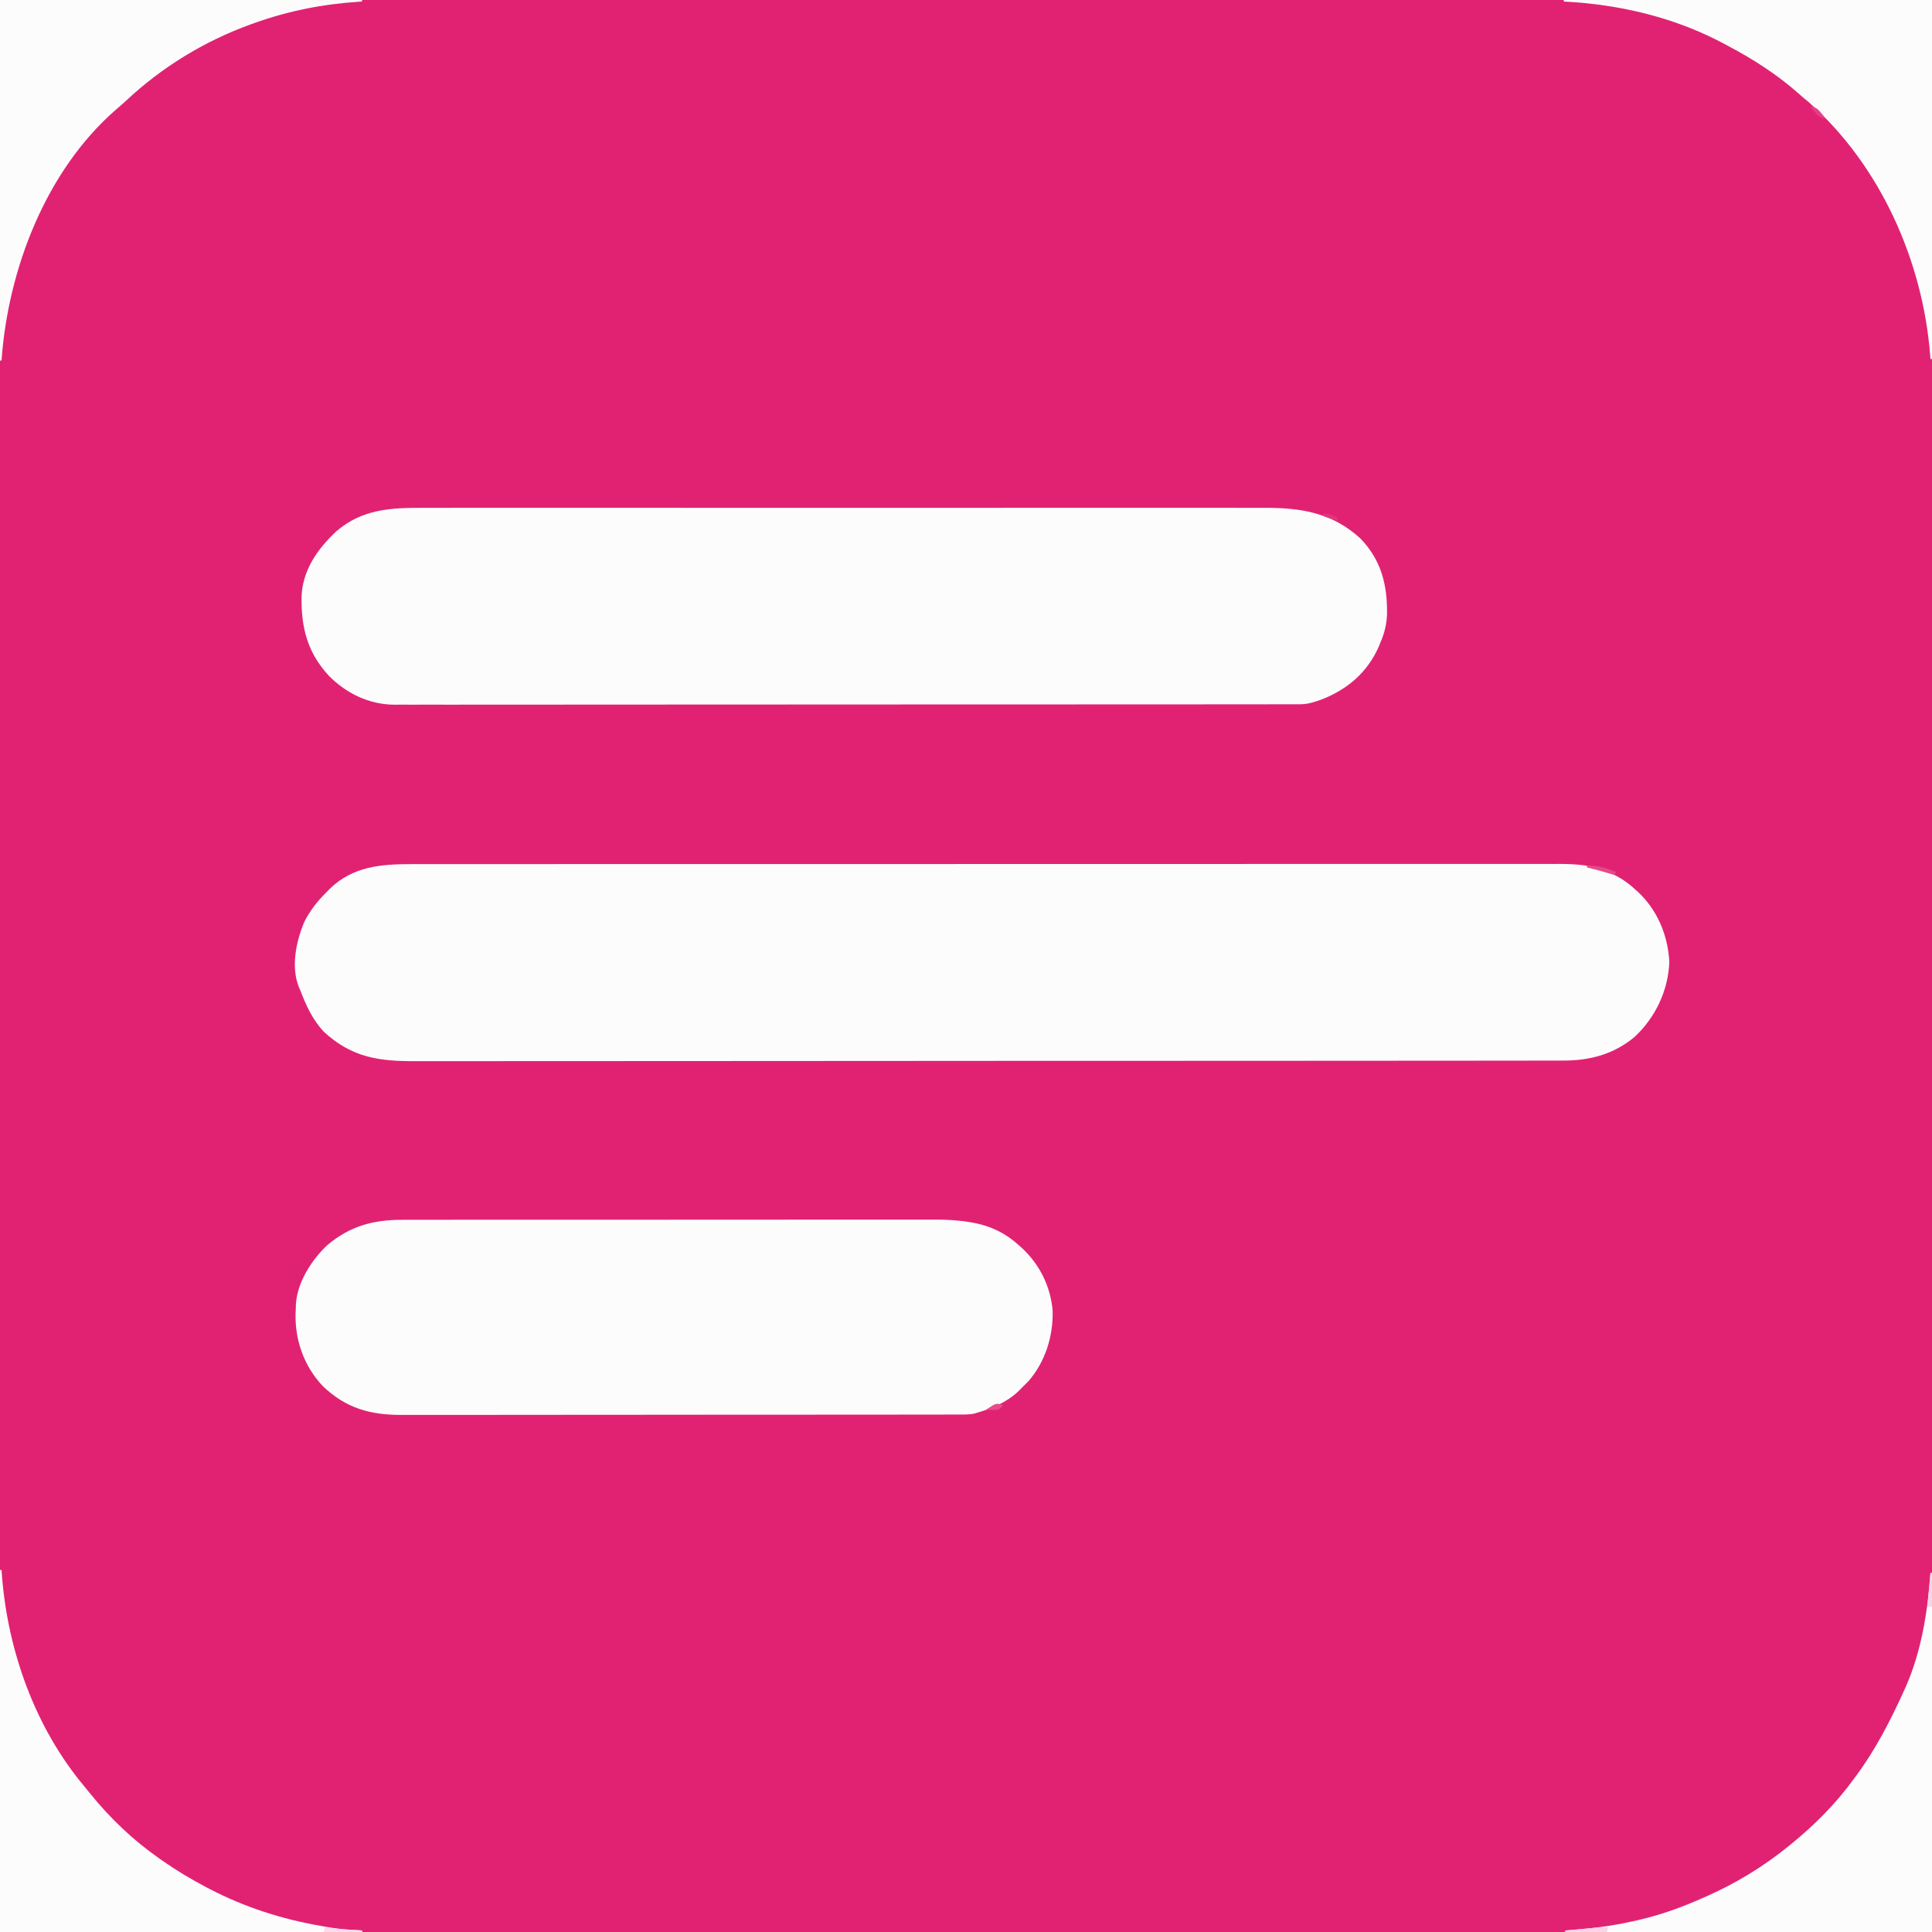
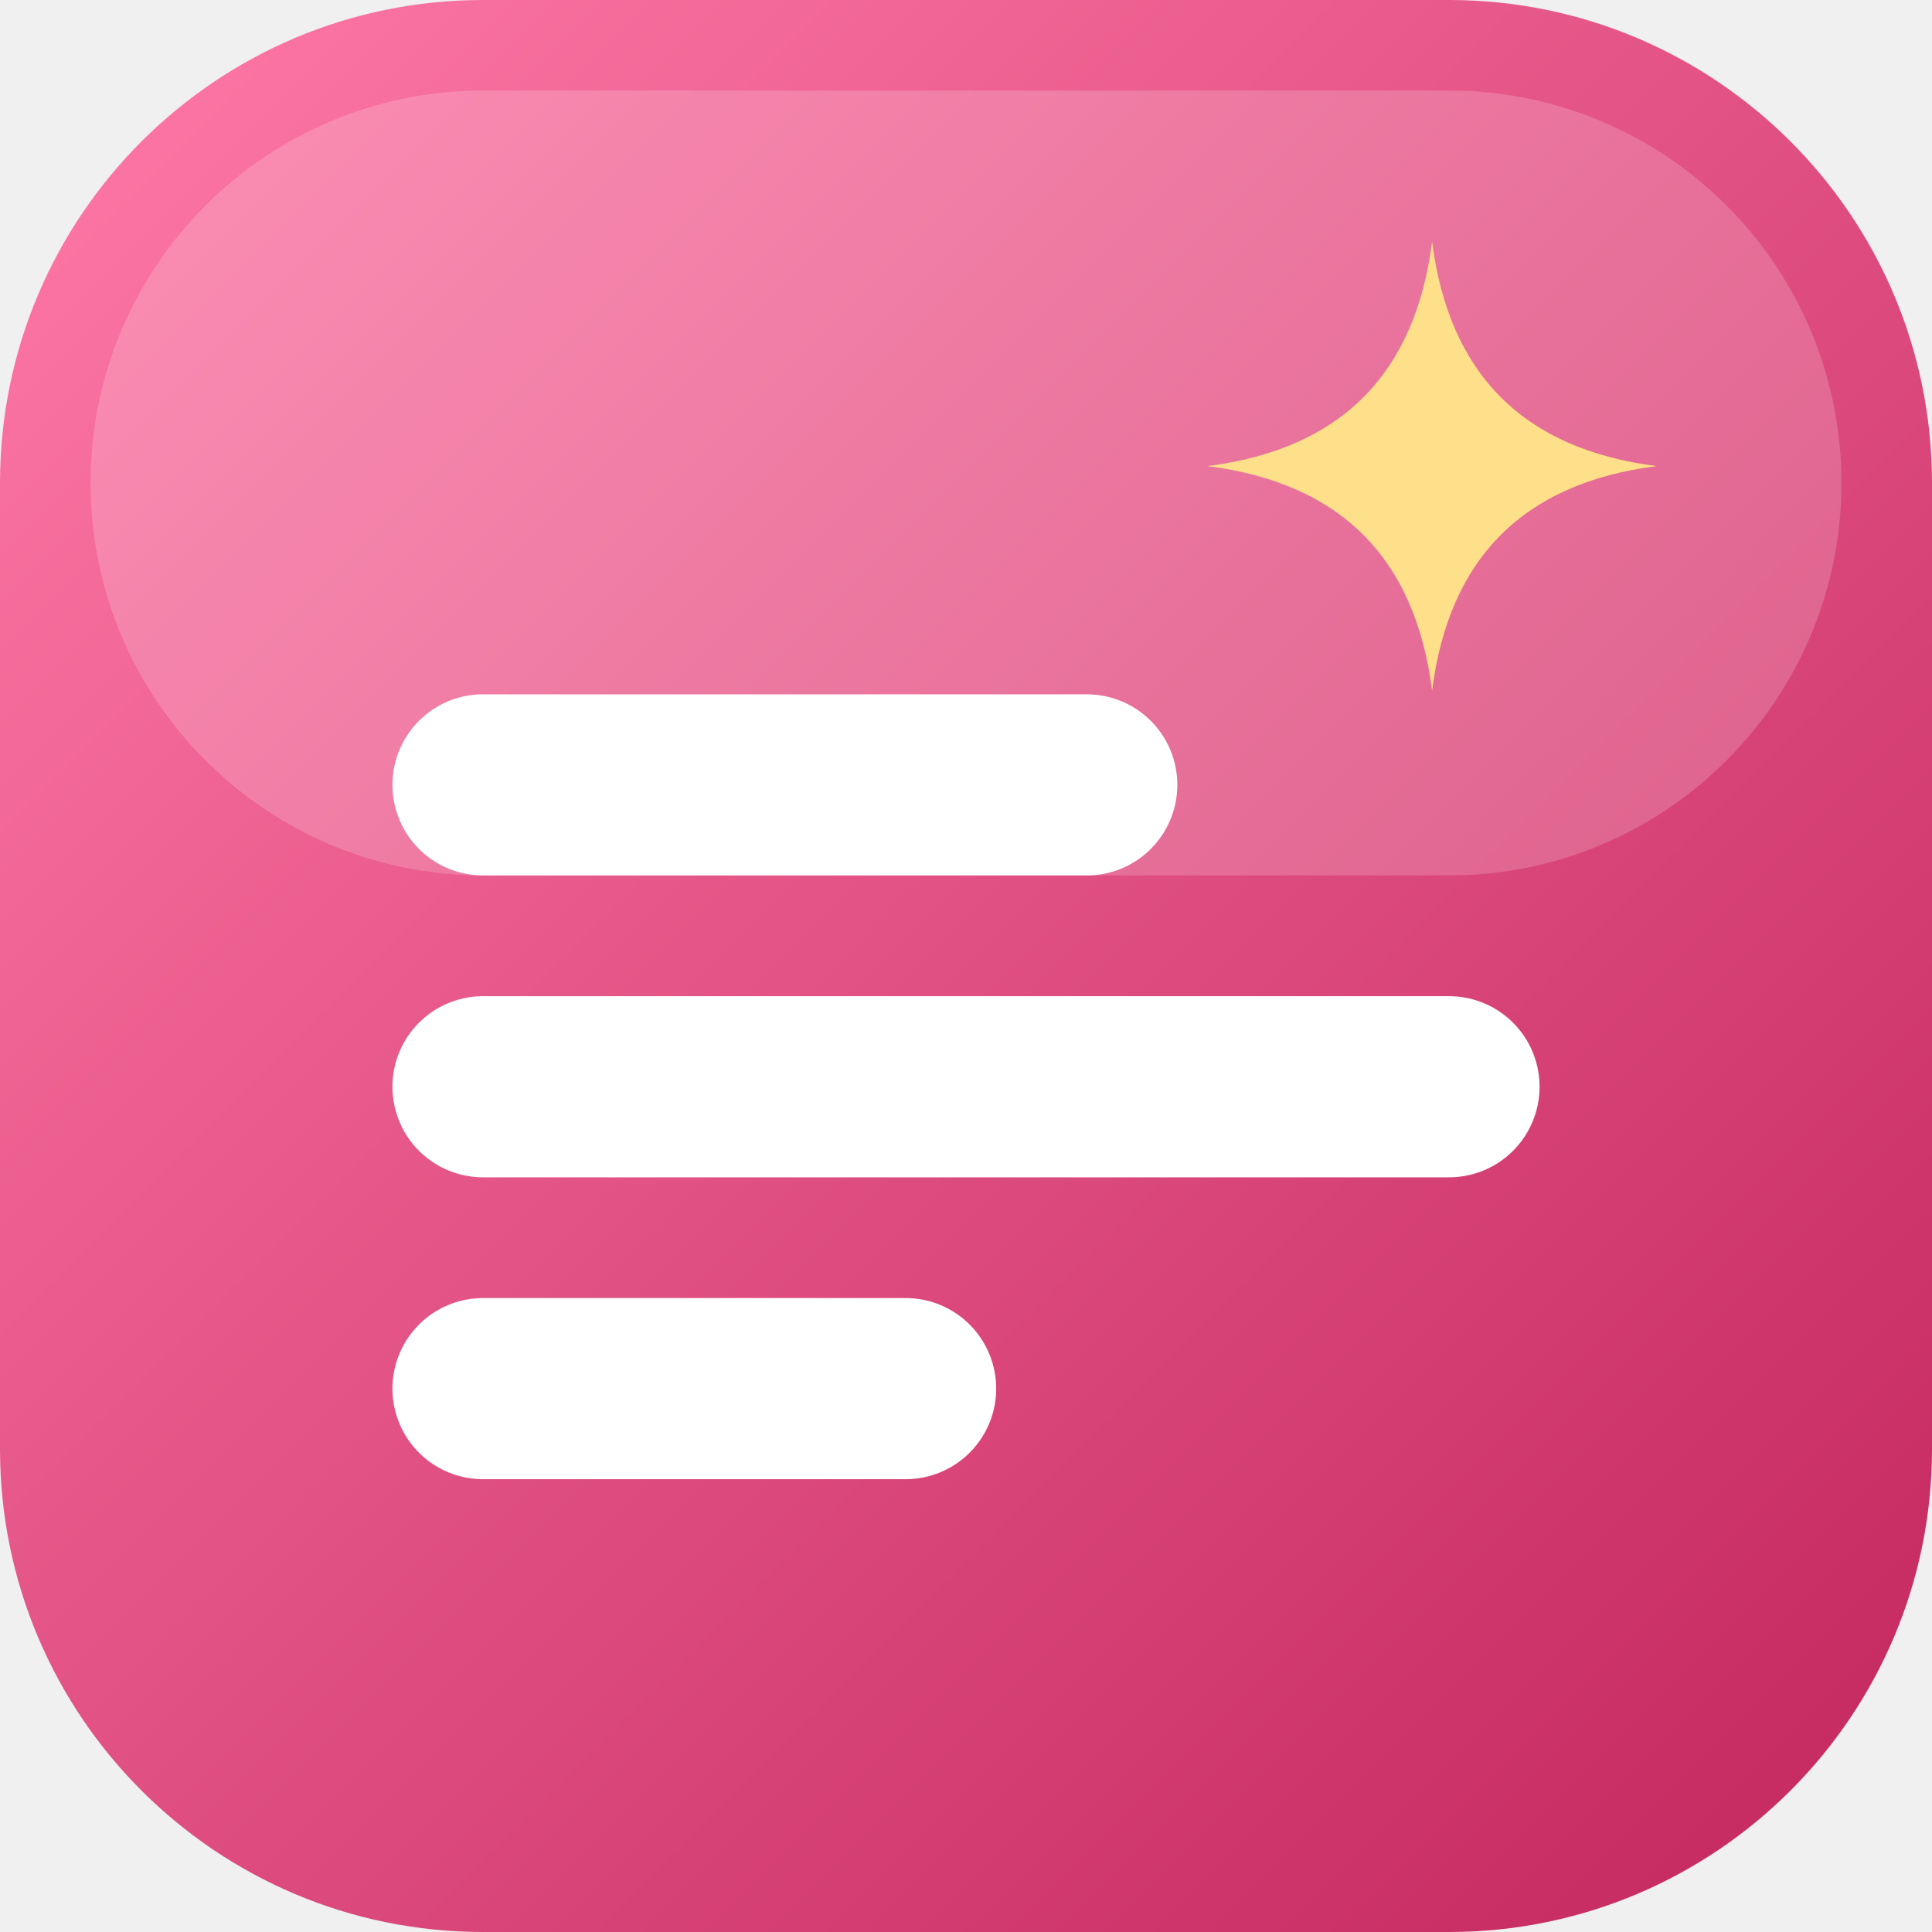
- <svg xmlns="http://www.w3.org/2000/svg" version="1.1" width="1254" height="1254">
-   <path d="M0 0 C413.82 0 827.64 0 1254 0 C1254 413.82 1254 827.64 1254 1254 C840.18 1254 426.36 1254 0 1254 C0 840.18 0 426.36 0 0 Z " fill="#E12273" transform="translate(0,0)" />
-   <path d="M0 0 C1.31 -0 2.61 -0 3.96 -0.01 C7.57 -0.01 11.17 -0.01 14.78 -0.01 C18.71 -0 22.65 -0.01 26.58 -0.01 C33.46 -0.02 40.35 -0.02 47.23 -0.02 C57.47 -0.02 67.71 -0.02 77.94 -0.03 C97.29 -0.04 116.64 -0.04 135.99 -0.04 C150.93 -0.04 165.87 -0.04 180.81 -0.04 C185.11 -0.05 189.41 -0.05 193.72 -0.05 C194.79 -0.05 195.86 -0.05 196.96 -0.05 C227.04 -0.05 257.11 -0.06 287.19 -0.06 C288.89 -0.06 288.89 -0.06 290.63 -0.06 C296.37 -0.06 302.12 -0.06 307.86 -0.06 C309 -0.06 310.15 -0.06 311.32 -0.06 C313.63 -0.06 315.94 -0.06 318.24 -0.06 C354.16 -0.06 390.07 -0.06 425.98 -0.08 C466.33 -0.09 506.69 -0.1 547.04 -0.1 C551.34 -0.1 555.64 -0.1 559.95 -0.1 C561.54 -0.1 561.54 -0.1 563.16 -0.1 C580.2 -0.1 597.25 -0.11 614.3 -0.11 C631.43 -0.12 648.56 -0.12 665.69 -0.12 C675.86 -0.11 686.04 -0.12 696.21 -0.13 C703.01 -0.13 709.81 -0.13 716.61 -0.12 C720.49 -0.12 724.36 -0.12 728.23 -0.13 C732.41 -0.14 736.59 -0.13 740.76 -0.12 C741.96 -0.13 743.15 -0.13 744.38 -0.14 C755.39 -0.09 766.68 0.52 776.76 5.32 C777.43 5.62 778.1 5.93 778.79 6.25 C784.29 8.86 788.97 11.99 793.45 16.13 C794.13 16.73 794.81 17.34 795.52 17.96 C808.2 29.8 814.98 46.11 815.95 63.32 C815.31 82 806.96 99.46 793.45 112.13 C779.79 123.5 764.24 127.6 746.75 127.51 C745.41 127.52 744.06 127.52 742.71 127.53 C739.02 127.54 735.34 127.54 731.65 127.53 C727.63 127.53 723.62 127.54 719.6 127.55 C712.56 127.57 705.53 127.57 698.49 127.57 C688.03 127.56 677.57 127.57 667.1 127.59 C647.33 127.62 627.55 127.63 607.78 127.63 C592.51 127.63 577.24 127.64 561.97 127.65 C557.57 127.65 553.17 127.65 548.78 127.65 C547.68 127.66 546.59 127.66 545.46 127.66 C514.72 127.68 483.98 127.69 453.23 127.69 C452.08 127.69 450.92 127.69 449.72 127.69 C443.85 127.69 437.98 127.69 432.1 127.68 C430.35 127.68 430.35 127.68 428.57 127.68 C426.21 127.68 423.85 127.68 421.49 127.68 C384.79 127.68 348.08 127.71 311.38 127.75 C270.14 127.79 228.9 127.82 187.65 127.82 C183.26 127.81 178.86 127.81 174.46 127.81 C172.83 127.81 172.83 127.81 171.18 127.81 C153.76 127.81 136.33 127.83 118.91 127.86 C101.4 127.88 83.89 127.89 66.38 127.87 C55.98 127.86 45.59 127.86 35.19 127.89 C28.23 127.91 21.28 127.91 14.33 127.88 C10.37 127.87 6.42 127.87 2.46 127.89 C-21.42 128.03 -39.18 125.63 -57.43 108.75 C-64.57 101.07 -68.89 91.84 -72.55 82.13 C-73.04 81.02 -73.04 81.02 -73.53 79.9 C-78.86 66.67 -75.37 50.27 -70.05 37.52 C-66.26 30.03 -61.5 24.01 -55.55 18.13 C-54.87 17.42 -54.18 16.71 -53.47 15.98 C-38.35 1.34 -19.97 -0.03 0 0 Z " fill="#FDFCFC" transform="translate(267.5547,560.8714)" />
-   <path d="M0 0 C2.43 -0 4.87 -0.01 7.3 -0.01 C12.58 -0.02 17.86 -0.02 23.15 -0.02 C31 -0.01 38.85 -0.01 46.71 -0.02 C60.74 -0.04 74.77 -0.04 88.8 -0.03 C101.08 -0.02 113.35 -0.02 125.63 -0.02 C126.86 -0.02 126.86 -0.02 128.1 -0.02 C131.41 -0.02 134.72 -0.02 138.03 -0.02 C169.06 -0.03 200.09 -0.02 231.12 -0.01 C258.67 0.01 286.23 0 313.78 -0.01 C344.75 -0.03 375.72 -0.03 406.69 -0.02 C410 -0.02 413.3 -0.02 416.6 -0.02 C417.42 -0.02 418.23 -0.02 419.07 -0.02 C431.34 -0.02 443.61 -0.02 455.87 -0.03 C469.83 -0.04 483.78 -0.03 497.74 -0.02 C505.54 -0.01 513.35 -0.01 521.15 -0.02 C526.99 -0.03 532.82 -0.02 538.65 -0.01 C541.01 -0 543.36 -0 545.72 -0.01 C569.8 -0.08 590.06 3.12 608.44 20.07 C621.83 34.09 625.78 50.17 625.53 68.81 C625.3 75.51 623.93 81.23 621.25 87.38 C620.85 88.37 620.45 89.36 620.04 90.37 C612.58 107.01 599.87 117.77 583.13 124.38 C578.32 126.11 574.04 127.51 568.92 127.51 C567.62 127.51 567.62 127.51 566.3 127.52 C565.35 127.52 564.4 127.51 563.42 127.51 C562.41 127.51 561.39 127.52 560.35 127.52 C556.92 127.52 553.49 127.52 550.07 127.52 C547.6 127.52 545.13 127.53 542.66 127.53 C536.56 127.54 530.46 127.54 524.37 127.54 C517.07 127.54 509.77 127.55 502.47 127.56 C484.83 127.57 467.18 127.58 449.54 127.58 C441.19 127.58 432.85 127.59 424.5 127.59 C395.94 127.6 367.37 127.62 338.8 127.62 C337.01 127.62 335.22 127.62 333.42 127.62 C331.62 127.62 329.83 127.62 328.03 127.62 C324.42 127.62 320.81 127.62 317.21 127.62 C316.31 127.62 315.42 127.62 314.5 127.62 C285.5 127.63 256.5 127.64 227.5 127.66 C196.85 127.69 166.2 127.7 135.54 127.7 C132.18 127.7 128.81 127.7 125.45 127.7 C124.62 127.7 123.79 127.7 122.94 127.7 C109.6 127.71 96.27 127.72 82.93 127.73 C69.53 127.75 56.13 127.75 42.72 127.74 C34.76 127.74 26.8 127.74 18.83 127.76 C12.89 127.77 6.94 127.76 0.99 127.75 C-1.41 127.75 -3.82 127.75 -6.22 127.76 C-9.49 127.77 -12.76 127.76 -16.03 127.75 C-17.43 127.76 -17.43 127.76 -18.86 127.78 C-35.04 127.65 -49.76 120.59 -61.06 109.25 C-75.11 94.24 -79.32 77.84 -79.02 57.66 C-78.4 40.45 -68.62 26.61 -56.41 15.19 C-39.54 0.76 -21.05 -0.07 0 0 Z " fill="#FDFCFC" transform="translate(274.7475,329.619)" />
-   <path d="M0 0 C1.54 -0 3.08 -0.01 4.63 -0.01 C8.85 -0.02 13.07 -0.02 17.29 -0.02 C21.86 -0.01 26.42 -0.02 30.98 -0.03 C39.91 -0.04 48.84 -0.04 57.77 -0.04 C65.03 -0.04 72.29 -0.04 79.56 -0.05 C81.11 -0.05 81.11 -0.05 82.69 -0.05 C84.79 -0.05 86.9 -0.05 89 -0.05 C108.71 -0.06 128.42 -0.06 148.13 -0.05 C166.13 -0.05 184.14 -0.06 202.15 -0.08 C220.66 -0.1 239.17 -0.11 257.67 -0.1 C268.06 -0.1 278.44 -0.1 288.82 -0.12 C297.67 -0.13 306.51 -0.13 315.36 -0.12 C319.86 -0.11 324.37 -0.11 328.87 -0.12 C333.01 -0.13 337.15 -0.13 341.29 -0.12 C342.77 -0.11 344.26 -0.12 345.74 -0.13 C353.58 -0.16 361.12 0.28 368.84 1.61 C369.87 1.79 369.87 1.79 370.92 1.97 C381.89 4.05 391.54 8.74 399.8 16.26 C400.54 16.92 401.29 17.57 402.06 18.25 C413.65 29.03 420.6 43.12 422.03 58.87 C422.49 75.38 417.29 92.19 406.36 104.7 C404.86 106.24 403.34 107.76 401.8 109.26 C401.16 109.91 400.52 110.55 399.87 111.22 C392.37 118.36 382.67 122.49 372.8 125.26 C372.23 125.43 371.66 125.61 371.08 125.79 C368.14 126.4 365.37 126.39 362.36 126.39 C361.72 126.39 361.07 126.4 360.4 126.4 C358.23 126.4 356.05 126.4 353.88 126.4 C352.3 126.4 350.73 126.41 349.16 126.41 C344.83 126.42 340.5 126.42 336.17 126.42 C331.51 126.42 326.84 126.43 322.17 126.44 C311.96 126.45 301.75 126.46 291.55 126.46 C285.17 126.46 278.79 126.47 272.41 126.47 C254.75 126.48 237.09 126.49 219.43 126.5 C217.74 126.5 217.74 126.5 216.01 126.5 C214.31 126.5 214.31 126.5 212.57 126.5 C210.28 126.5 207.98 126.5 205.68 126.5 C204.54 126.5 203.4 126.5 202.23 126.5 C183.79 126.51 165.35 126.52 146.9 126.55 C127.96 126.57 109.02 126.58 90.08 126.58 C79.45 126.58 68.82 126.59 58.19 126.61 C49.13 126.62 40.07 126.63 31.02 126.62 C26.4 126.62 21.78 126.62 17.16 126.63 C12.93 126.64 8.69 126.64 4.46 126.63 C2.93 126.63 1.41 126.63 -0.12 126.64 C-20.78 126.75 -36.69 122.38 -51.8 107.82 C-63.92 94.89 -69.84 78.13 -69.36 60.51 C-69.31 59.44 -69.26 58.36 -69.2 57.26 C-69.18 56.04 -69.18 56.04 -69.15 54.8 C-68.3 40.6 -58.93 26.01 -48.87 16.51 C-34.09 4.05 -18.96 -0.05 0 0 Z " fill="#FDFCFC" transform="translate(261.2043,791.7393)" />
-   <path d="M0 0 C0.33 0 0.66 0 1 0 C1 76.89 1 153.78 1 233 C-77.54 233 -156.08 233 -237 233 C-237 232.67 -237 232.34 -237 232 C-236.12 231.94 -236.12 231.94 -235.22 231.88 C-220.91 230.87 -207 229.16 -193 226 C-192.08 225.79 -191.15 225.59 -190.2 225.38 C-175.47 222.01 -161.79 217.15 -148 211 C-146.77 210.46 -146.77 210.46 -145.52 209.91 C-126.58 201.55 -109.12 190.97 -93 178 C-92.42 177.54 -91.84 177.07 -91.25 176.6 C-75.84 164.14 -61.65 150.04 -50 134 C-49.52 133.35 -49.04 132.7 -48.54 132.04 C-35.61 114.62 -25.92 95.74 -17 76 C-16.69 75.32 -16.38 74.64 -16.06 73.94 C-5.88 50.92 -1.79 24.9 0 0 Z " fill="#FDFCFC" transform="translate(1253,1021)" />
-   <path d="M0 0 C0.33 0 0.66 0 1 0 C1.09 1.23 1.17 2.45 1.26 3.71 C5.11 52.81 22.84 102.42 54.69 140.43 C55.97 141.96 57.22 143.52 58.46 145.07 C71.36 161.04 86.2 175.22 103 187 C103.64 187.45 104.28 187.9 104.94 188.37 C114.25 194.9 123.92 200.73 134 206 C134.83 206.43 135.66 206.87 136.51 207.32 C159.23 219.05 182.85 226.59 208 231 C209.01 231.18 210.02 231.36 211.07 231.55 C216.81 232.55 222.43 233.3 228.25 233.62 C229.53 233.7 230.82 233.77 232.14 233.85 C233.08 233.9 234.03 233.95 235 234 C235 234.33 235 234.66 235 235 C157.45 235 79.9 235 0 235 C0 157.45 0 79.9 0 0 Z " fill="#FDFCFC" transform="translate(0,1019)" />
-   <path d="M0 0 C78.87 0 157.74 0 239 0 C239 76.89 239 153.78 239 233 C238.67 233 238.34 233 238 233 C237.95 232.27 237.89 231.54 237.84 230.78 C233.04 169.53 205.65 107.59 159 66.31 C157.67 65.21 156.33 64.1 155 63 C154.11 62.21 153.21 61.41 152.29 60.6 C138.54 48.46 123.19 38.56 107 30 C106.08 29.5 106.08 29.5 105.14 28.99 C72.75 11.43 36.56 2.85 0 1 C0 0.67 0 0.34 0 0 Z " fill="#FDFCFC" transform="translate(1015,0)" />
-   <path d="M0 0 C77.55 0 155.1 0 235 0 C235 0.33 235 0.66 235 1 C234.43 1.03 233.87 1.07 233.29 1.1 C209.69 2.63 187.27 7.02 165 15 C164.17 15.3 163.33 15.59 162.48 15.9 C132.48 26.81 104.95 43.65 81.7 65.49 C79.51 67.52 77.29 69.46 75 71.38 C29.56 111.09 5.15 175.13 1 234 C0.67 234 0.34 234 0 234 C0 156.78 0 79.56 0 0 Z " fill="#FDFCFC" transform="translate(0,0)" />
-   <path d="M0 0 C-0.33 0.99 -0.66 1.98 -1 3 C-9.91 3 -18.82 3 -28 3 C-28 2.67 -28 2.34 -28 2 C-24.27 1.66 -20.54 1.33 -16.81 1 C-15.76 0.9 -14.7 0.81 -13.62 0.71 C-12.59 0.62 -11.57 0.53 -10.52 0.44 C-9.58 0.35 -8.64 0.27 -7.68 0.18 C-5.11 0.01 -2.57 -0.03 0 0 Z " fill="#FAD4E7" transform="translate(1044,1251)" />
-   <path d="M0 0 C1.18 0.14 2.35 0.29 3.56 0.44 C10.36 1.2 17.18 1.58 24 2 C24 2.33 24 2.66 24 3 C15.75 3 7.5 3 -1 3 C-0.67 2.01 -0.34 1.02 0 0 Z " fill="#FBDBEC" transform="translate(211,1251)" />
-   <path d="M0 0 C0.33 0 0.66 0 1 0 C1 7.26 1 14.52 1 22 C0.01 22 -0.98 22 -2 22 C-1.34 14.74 -0.68 7.48 0 0 Z " fill="#F8D5E6" transform="translate(1253,1021)" />
-   <path d="M0 0 C7.12 -0.54 12.45 1.3 19 4 C18.67 4.66 18.34 5.32 18 6 C17.37 5.81 16.74 5.61 16.09 5.41 C10.76 3.79 5.42 2.31 0 1 C0 0.67 0 0.34 0 0 Z " fill="#E6498A" transform="translate(1030,562)" />
-   <path d="M0 0 C3.6 0.56 5 1.75 7.25 4.56 C8.03 5.52 8.03 5.52 8.83 6.5 C9.21 7 9.6 7.49 10 8 C6.4 7.44 5 6.25 2.75 3.44 C2.23 2.8 1.71 2.16 1.17 1.5 C0.79 1 0.4 0.51 0 0 Z " fill="#E63F89" transform="translate(1175,69)" />
-   <path d="M0 0 C-1 1.5 -1 1.5 -3 3 C-5.72 3.27 -8.26 3.13 -11 3 C-4.33 -1.44 -4.33 -1.44 0 0 Z " fill="#E74B8D" transform="translate(651,912)" />
-   <path d="M0 0 C3.34 0.56 6.03 1.35 9 3 C9 3.66 9 4.32 9 5 C6.03 4.01 3.06 3.02 0 2 C0 1.34 0 0.68 0 0 Z " fill="#E1367D" transform="translate(859,333)" />
+ <svg xmlns="http://www.w3.org/2000/svg" viewBox="0 0 64 64" role="img" aria-label="Streamlint">
+   <defs>
+     <linearGradient id="g" x1="0" y1="0" x2="1" y2="1">
+       <stop offset="0" stop-color="#FF7AA8" />
+       <stop offset="1" stop-color="#C2255C" />
+     </linearGradient>
+   </defs>
+   <rect width="64" height="64" rx="16" fill="url(#g)" />
+   <rect x="3" y="3" width="58" height="26" rx="13" fill="#FFFFFF" fill-opacity="0.18" />
+   <path d="M16 26H36M16 36H48M16 46H30" stroke="#FFFFFF" stroke-width="6" stroke-linecap="round" fill="none" />
+   <path transform="translate(40 8) scale(0.62)" fill="#FFE08A" d="M12 0C12.9 7.1 16.9 11.1 24 12C16.9 12.9 12.9 16.9 12 24C11.1 16.9 7.1 12.9 0 12C7.1 11.1 11.1 7.1 12 0Z" />
</svg>
